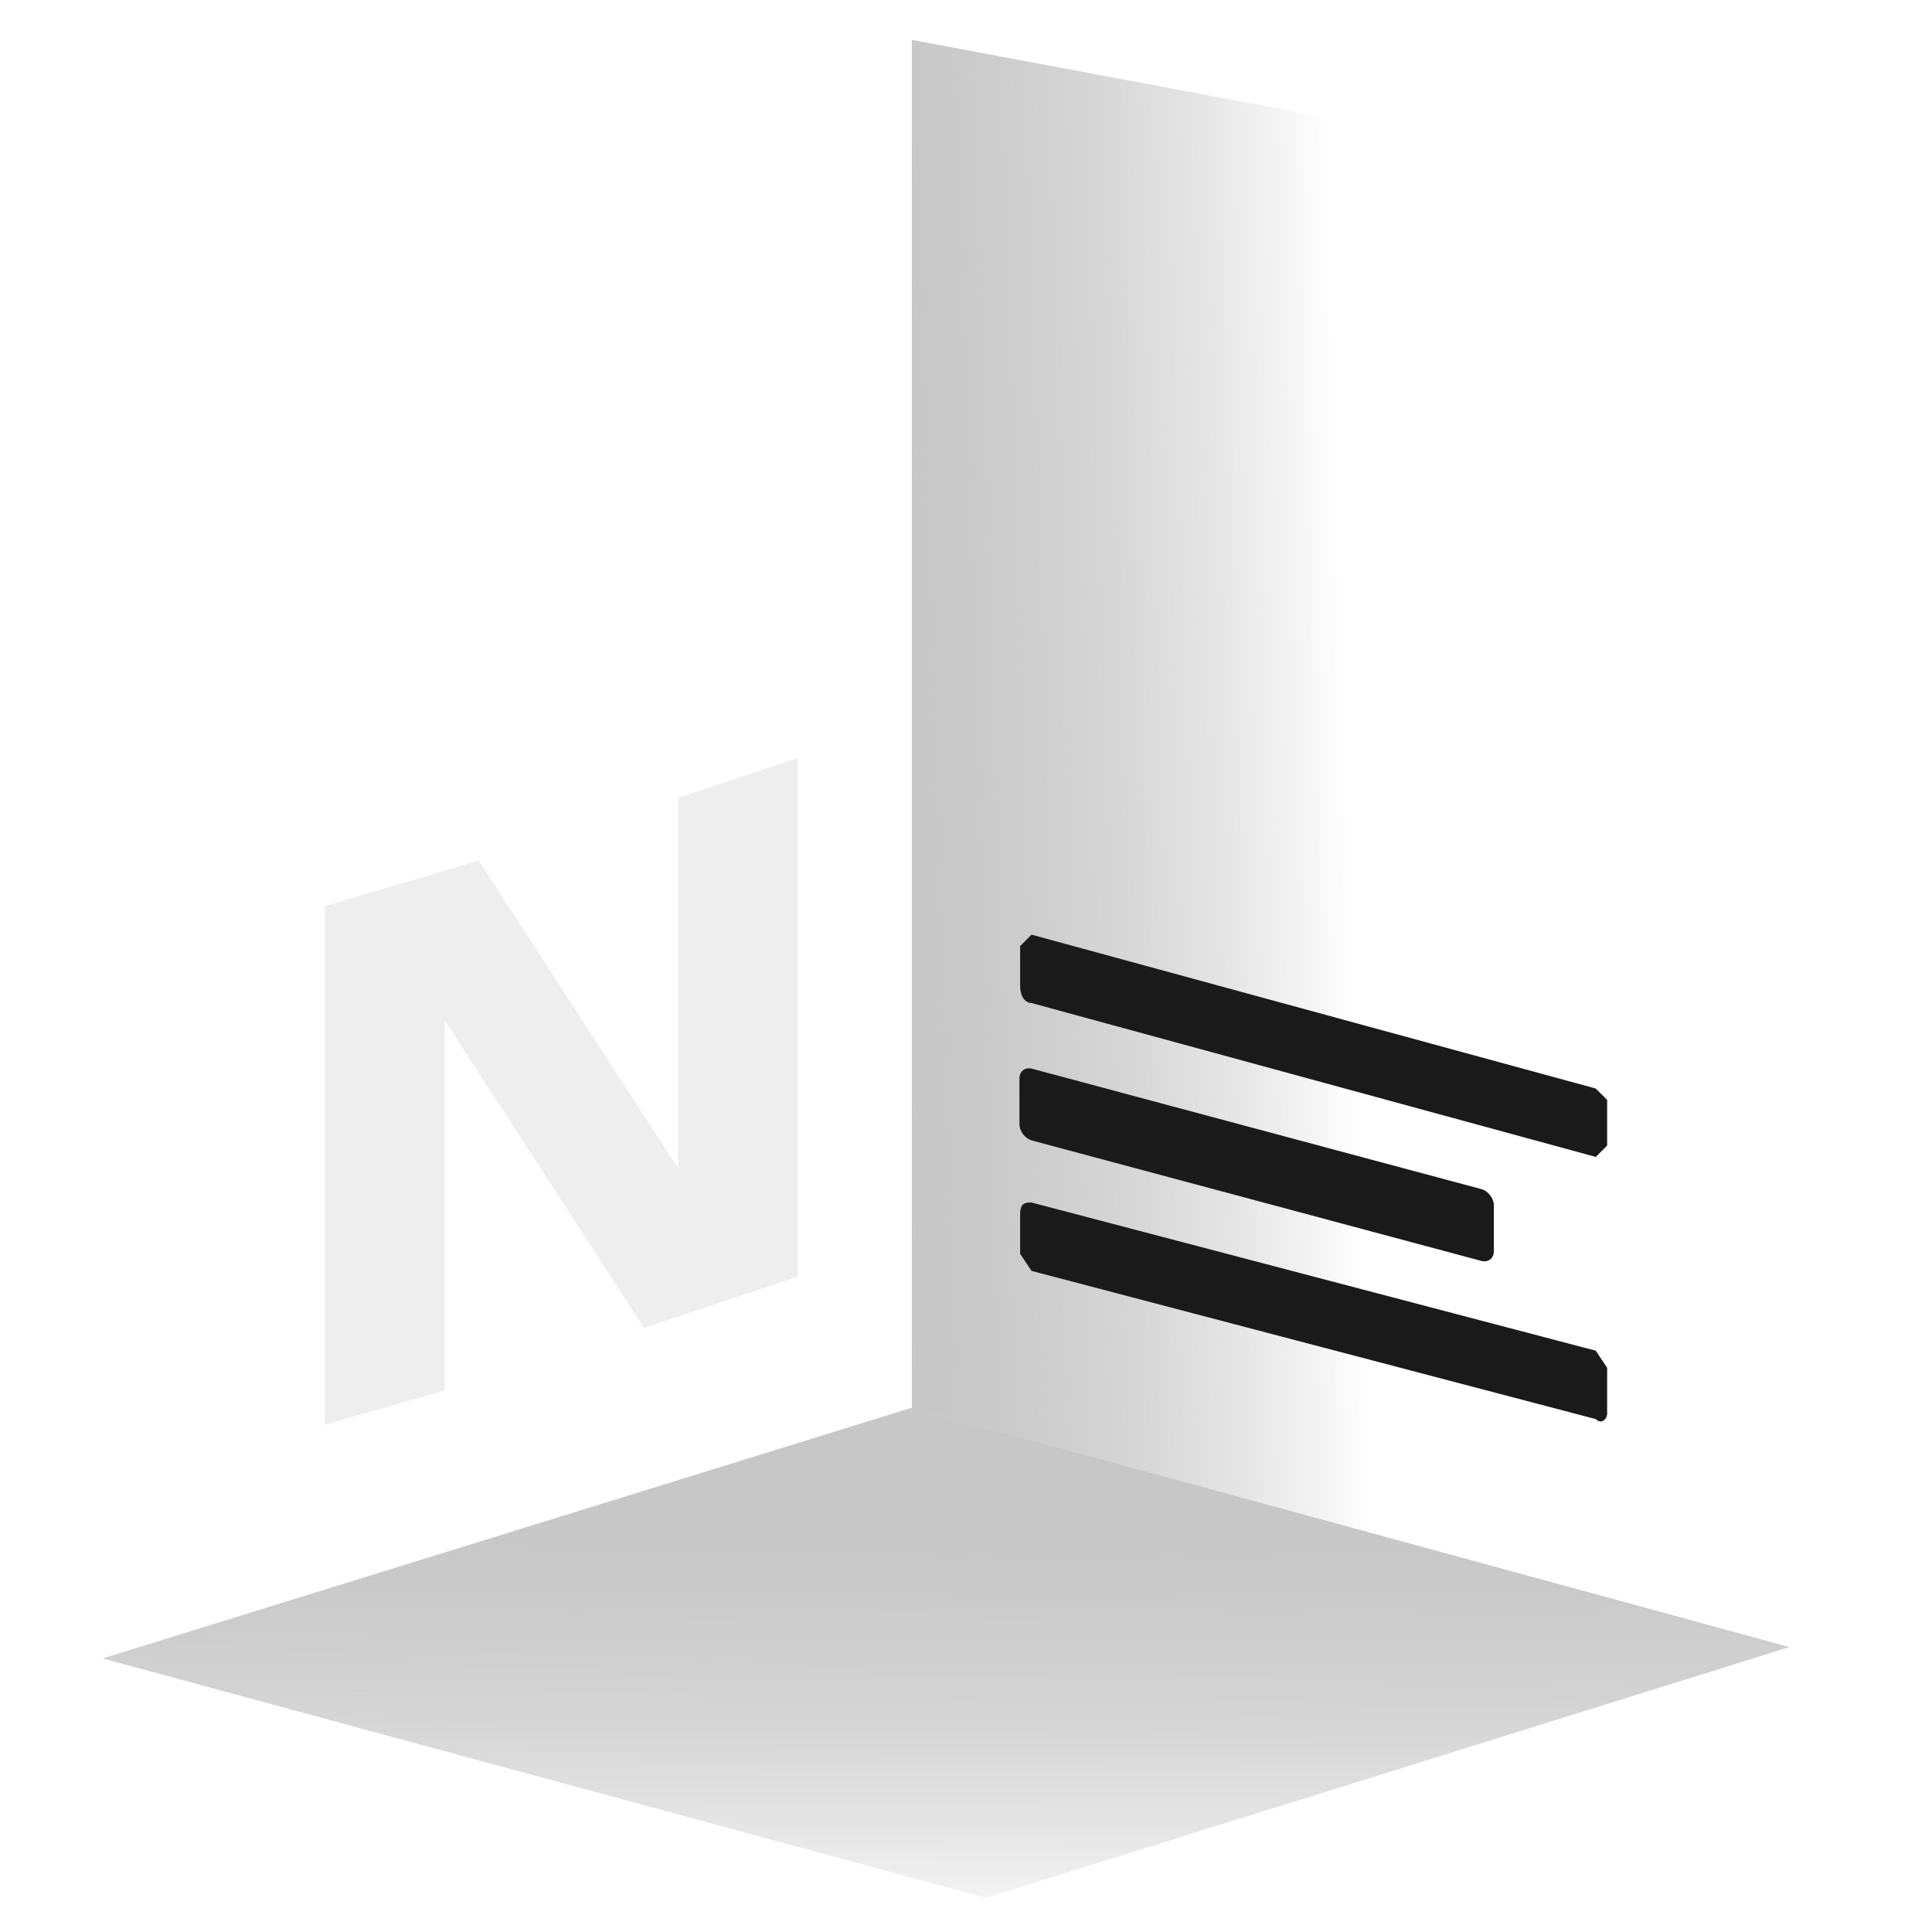
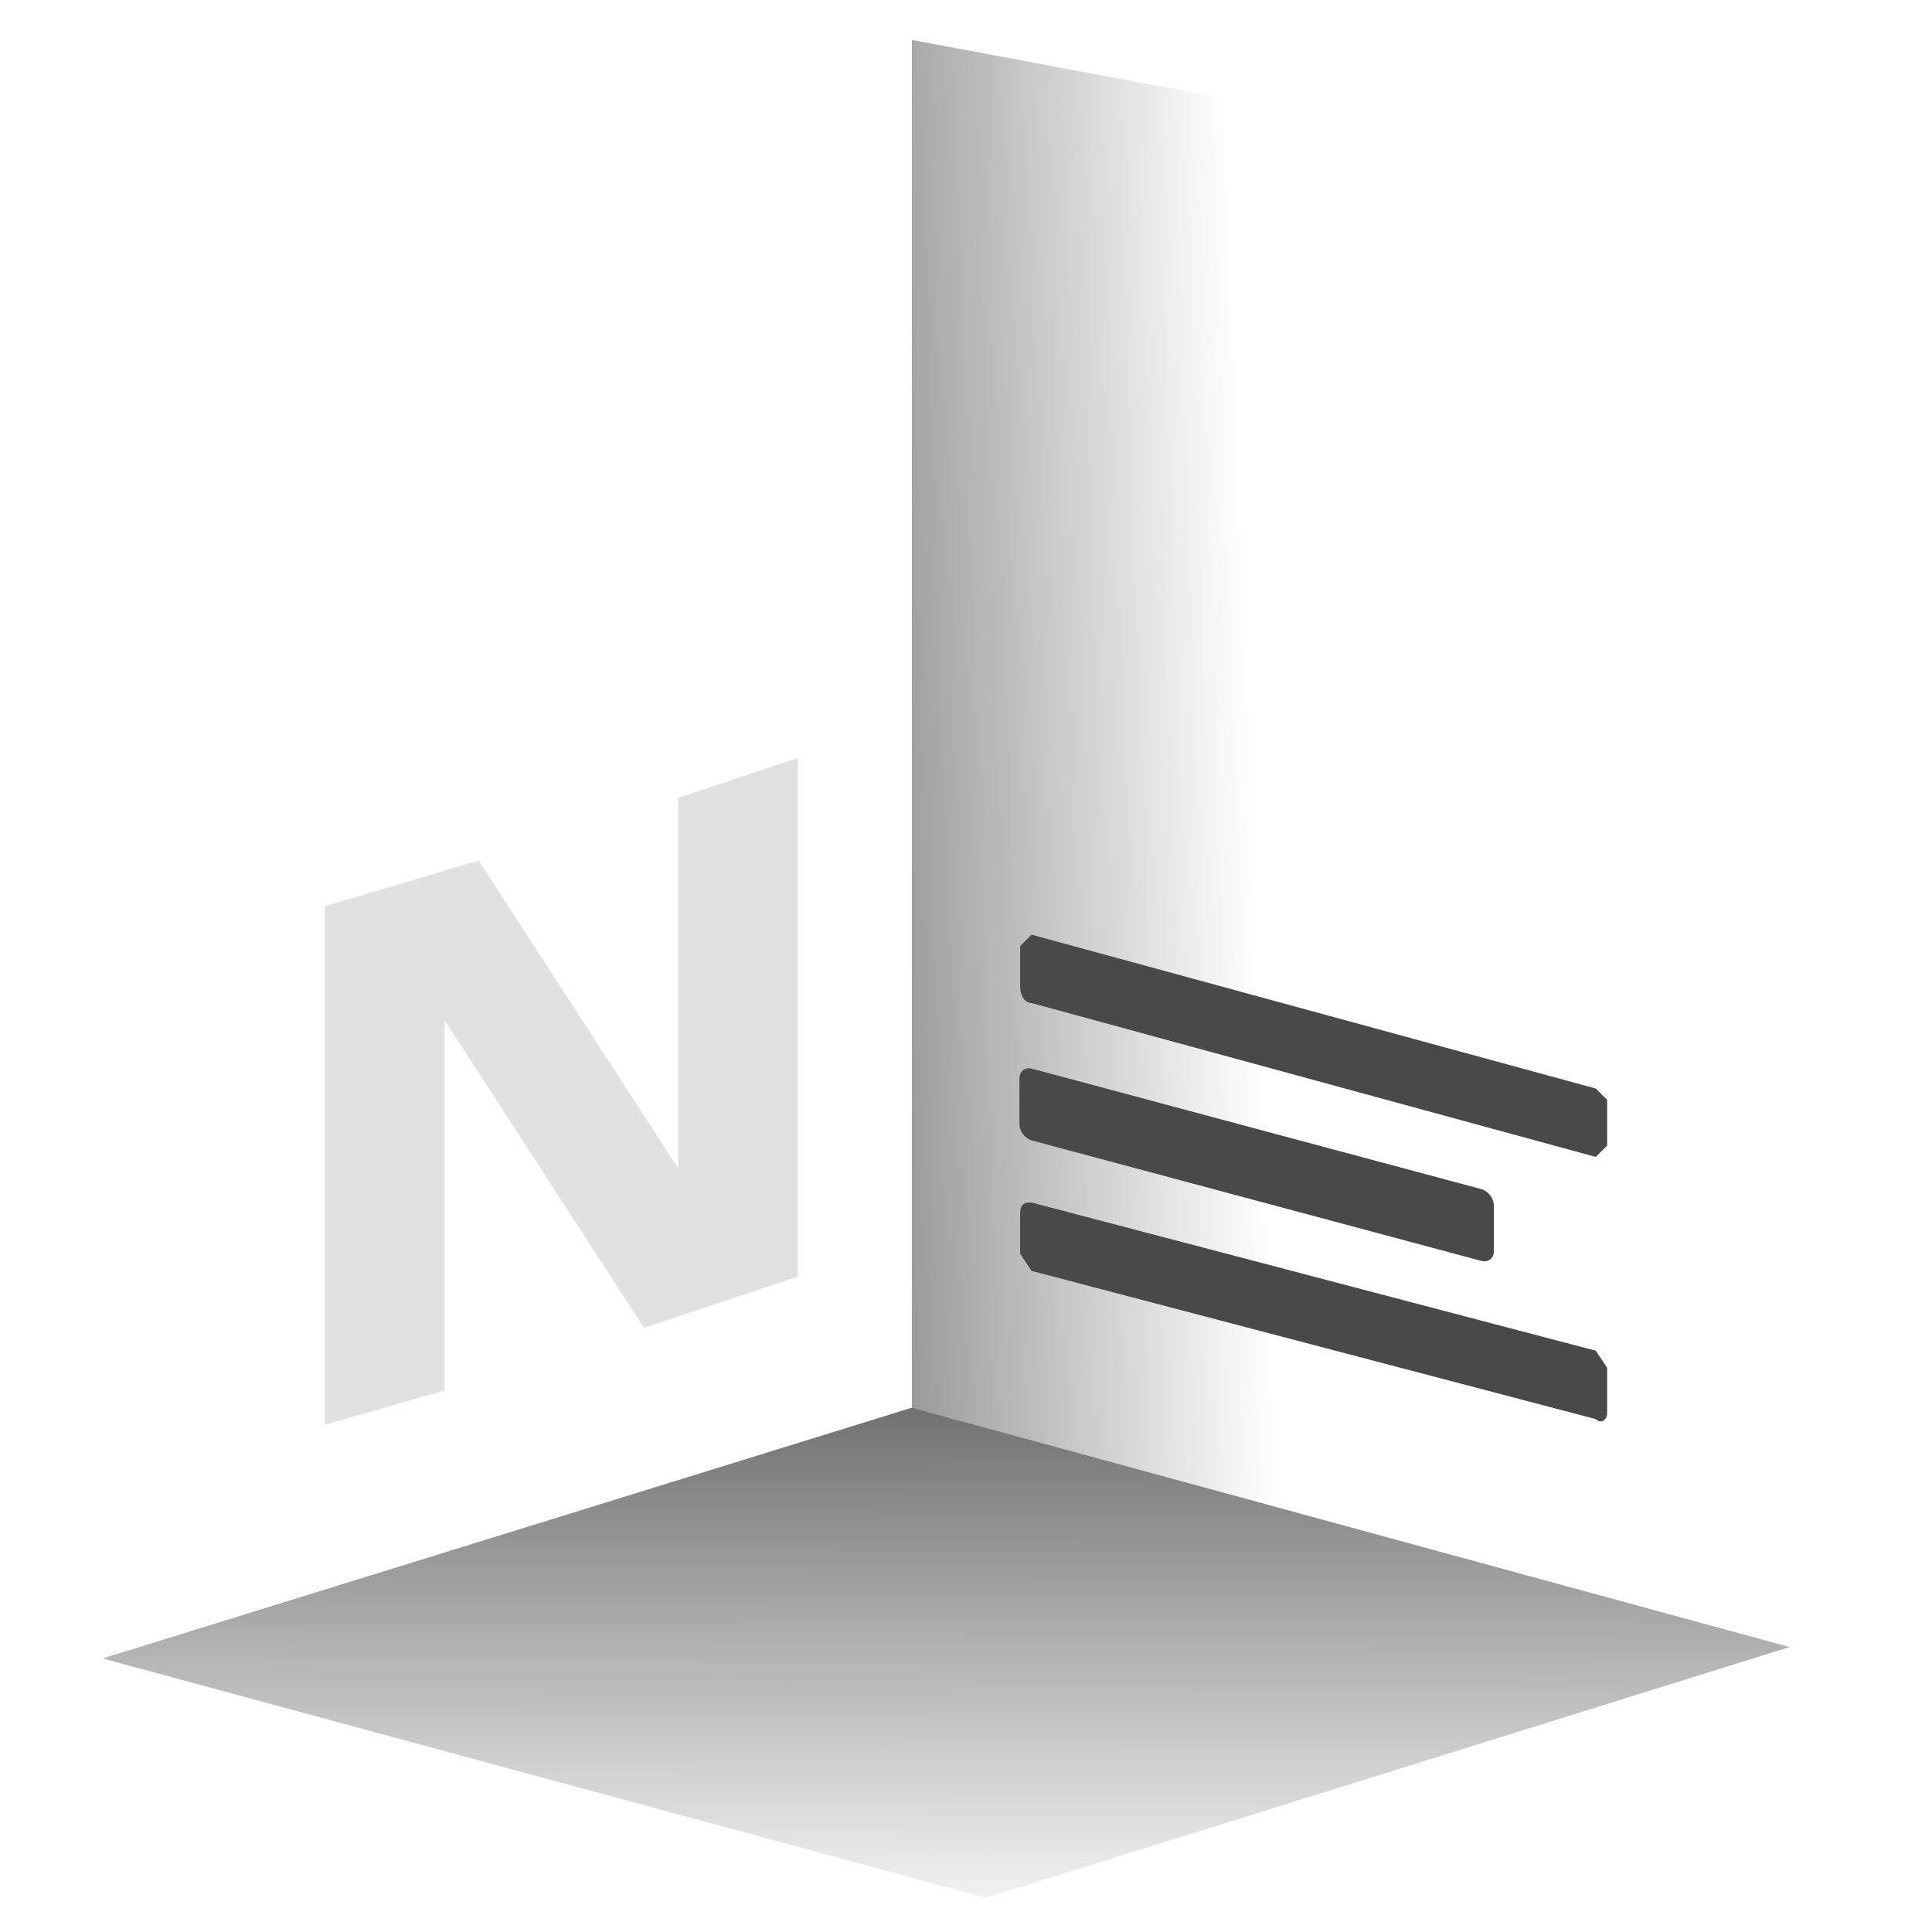
- <svg xmlns="http://www.w3.org/2000/svg" xmlns:xlink="http://www.w3.org/1999/xlink" viewBox="0 0 339 339" version="1.1" id="svg36">
-   <defs id="defs2" />
-   <defs id="defs16">
-     <linearGradient id="b">
-       <stop offset="0" stop-color="#fff" id="stop4" />
-       <stop offset="1" stop-opacity="0" id="stop6" style="stop-color:#1f1f1f;stop-opacity:0" />
+ <svg xmlns="http://www.w3.org/2000/svg" xmlns:xlink="http://www.w3.org/1999/xlink" viewBox="0 0 339 339">
+   <defs />
+   <defs>
+     <linearGradient id="b" x1="193.9" x2="198.7" y1="166.8" y2="223.3" gradientTransform="rotate(5 4448 -4204) scale(2.93671)" gradientUnits="userSpaceOnUse" xlink:href="#a" />
+     <linearGradient id="a">
+       <stop offset="0" />
+       <stop offset="1" stop-color="#111111" stop-opacity="0" />
    </linearGradient>
-     <linearGradient id="c" x1="193.9" x2="198.7" y1="166.8" y2="223.3" gradientTransform="rotate(5 4448 -4204) scale(2.93671)" gradientUnits="userSpaceOnUse" xlink:href="#a" />
-     <linearGradient id="a">
-       <stop offset="0" stop-color="#fff" id="stop10" />
-       <stop offset="1" stop-opacity="0" id="stop12" style="stop-color:#1f1f1f;stop-opacity:0" />
-     </linearGradient>
-     <linearGradient id="d" x1="167.8" x2="281.9" y1="76.9" y2="63.2" gradientTransform="scale(1.50082) rotate(5 310 -1366)" gradientUnits="userSpaceOnUse" xlink:href="#b" />
+     <linearGradient id="c" x1="167.8" x2="270.6" y1="76.9" y2="64.2" gradientTransform="rotate(5 465 -2050) scale(1.50082)" gradientUnits="userSpaceOnUse" xlink:href="#a" />
  </defs>
-   <g transform="translate(0 42)" id="g34">
-     <path fill="url(#c)" d="M160 205l154 42-141 44-155-42z" id="path18" />
-     <path fill="url(#d)" d="M160-35v240l154 42 1-253z" id="path20" />
-     <g fill="none" stroke-width="1.2" id="g24">
-       <path d="M160 205V-35M160 205L18 249M160 205l154 41" id="path22" />
-     </g>
-     <g style="line-height:1.25;-inkscape-font-specification:'Noto Sans'" id="g28">
-       <path fill="#b3b3b3" stroke-width=".7" d="M84 109l35 54V98l21-7v91l-27 9-35-54v65l-21 6v-91z" aria-label="N" font-family="Atkinson Hyperlegible" font-size="136.5" font-weight="700" letter-spacing="0" style="-inkscape-font-specification:'Atkinson Hyperlegible Bold';fill:#eeeeee;fill-opacity:1" word-spacing="0" id="path26" />
-     </g>
-     <rect width="86.1" height="12.6" x="185" y="97" fill="#1a1a1a" ry="2.3" transform="skewY(15) scale(.9669 1)" id="rect30" />
-     <path fill="#1a1a1a" d="M181 169l99 26 2 3v8c0 1-1 2-2 1l-99-26-2-3v-7c0-2 1-2 2-2zM181 122l99 27 2 2v8l-2 2-99-27c-1 0-2-1-2-3v-7l2-2z" id="path32" />
+   <g transform="translate(0 42)">
+     <path fill="url(#b)" d="M160 205l154 42-141 44-155-42z" />
+     <path fill="url(#c)" d="M160-35v240l154 42 1-253z" />
+     <path fill="none" stroke-width="1.2" d="M160 205V-35m0 240L18 249m142-44l154 41" />
+     <path fill="#e1e1e1" d="M84 109l35 54V98l21-7v91l-27 9-35-54v65l-21 6v-91z" />
+     <rect width="86.1" height="12.6" x="185" y="97" fill="#494949" ry="2.3" transform="skewY(15) scale(.9669 1)" />
+     <path fill="#494949" d="M181 169l99 26 2 3v8c0 1-1 2-2 1l-99-26-2-3v-7c0-2 1-2 2-2zm0-47l99 27 2 2v8l-2 2-99-27c-1 0-2-1-2-3v-7l2-2z" />
  </g>
</svg>
